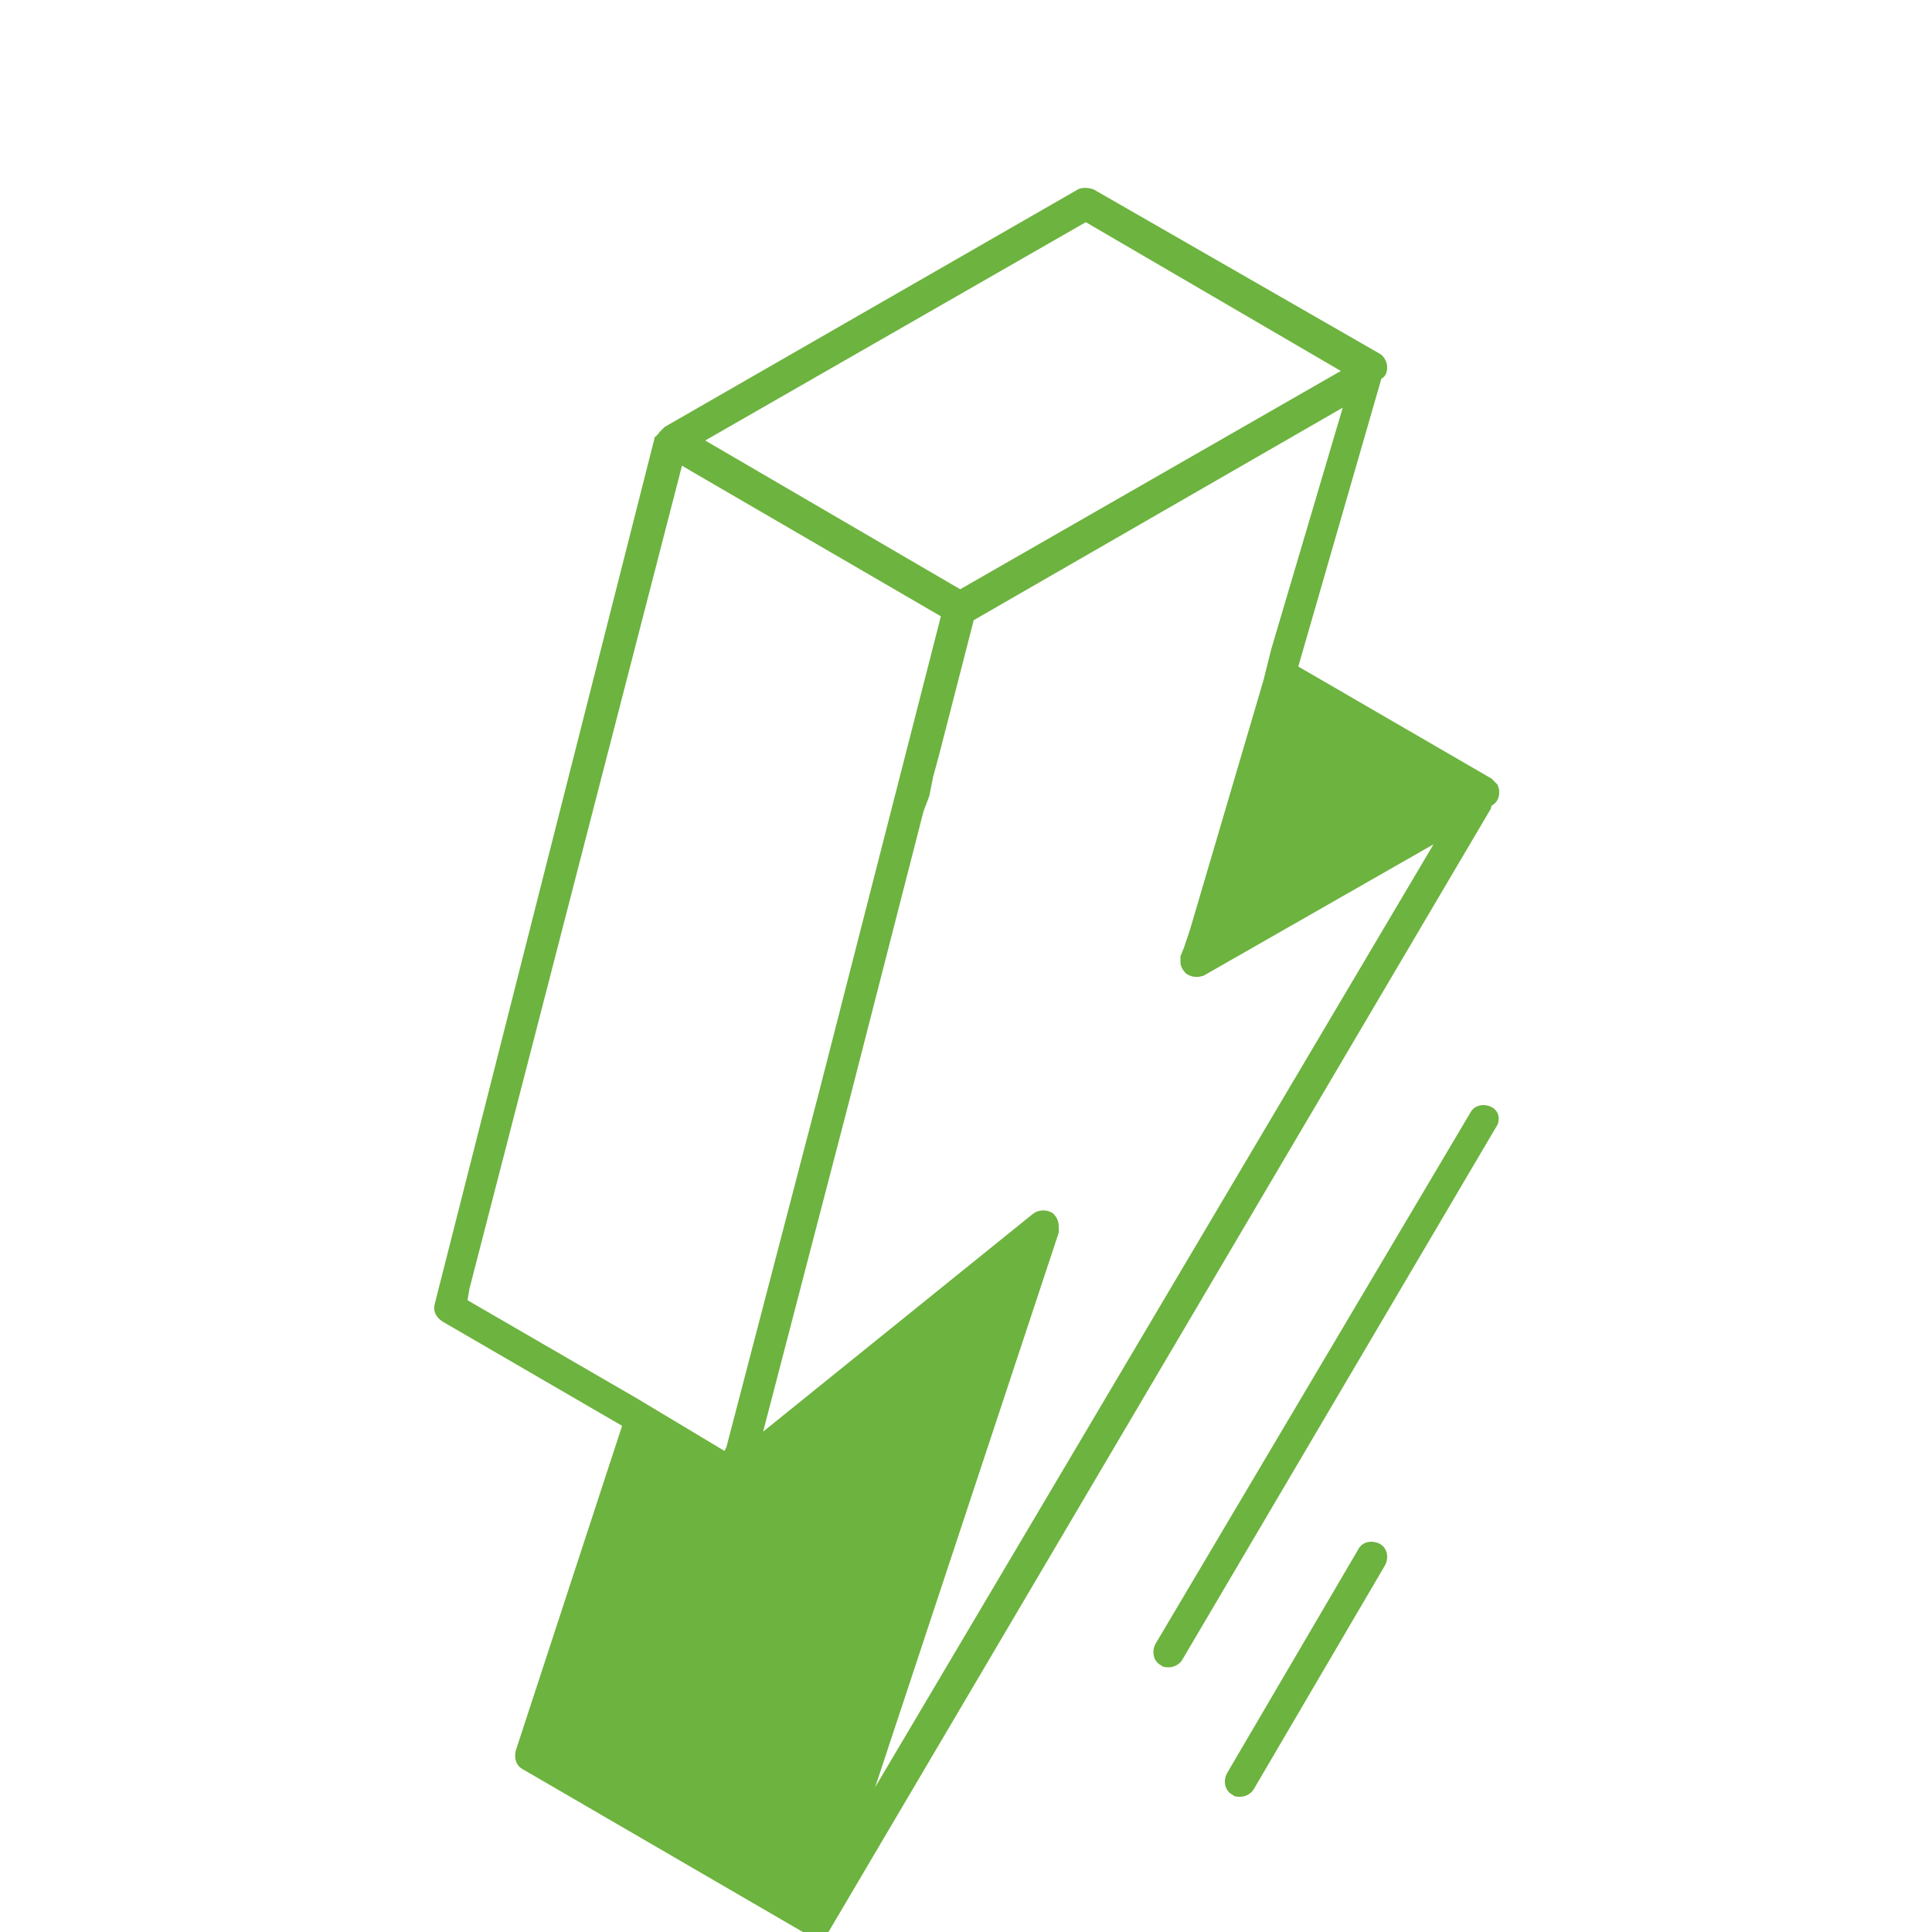
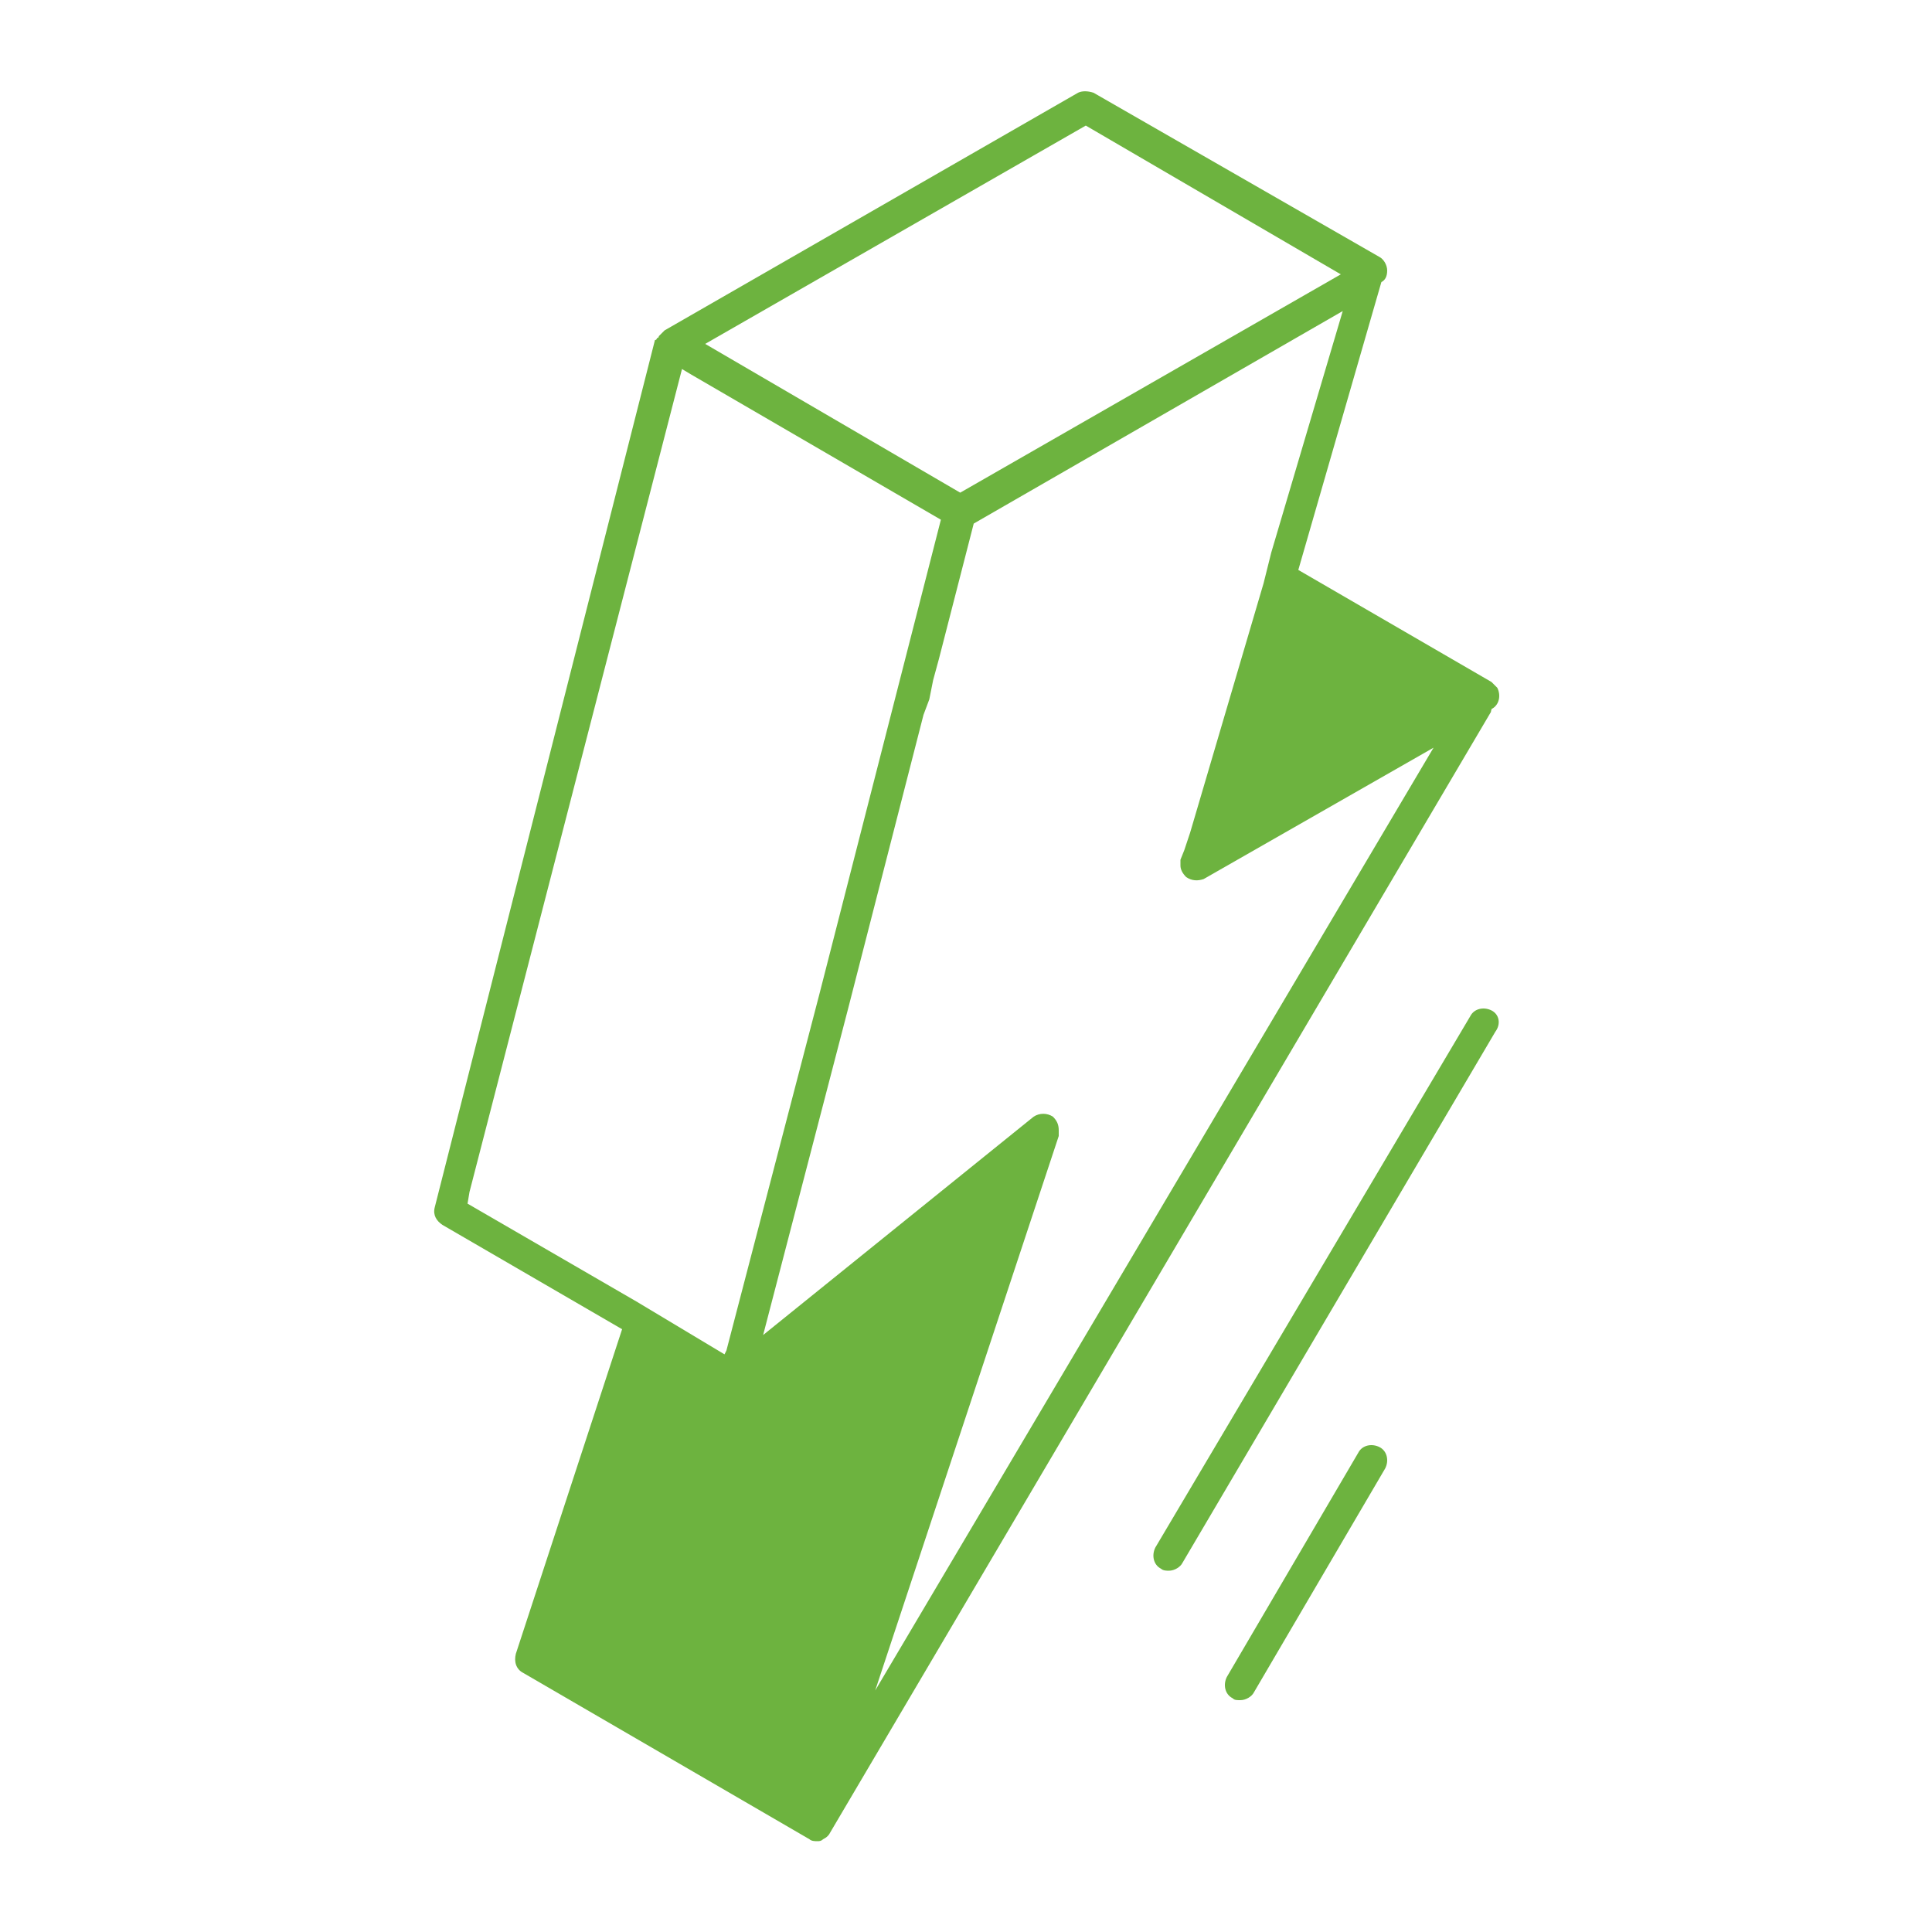
- <svg xmlns="http://www.w3.org/2000/svg" height="90" class="icon-serverless" aria-hidden="true" focusable="false" data-icon="icon-serverless" role="img">
+ <svg xmlns="http://www.w3.org/2000/svg" viewBox="0 0 100 100" class="icon-serverless" aria-hidden="true" focusable="false" data-icon="icon-serverless" role="img">
  <path fill="#6db33f" d="M77.2,52.3c-0.4-0.2-0.9-0.1-1.1,0.3c0,0,0,0,0,0L59.8,80.1c-0.2,0.4-0.1,0.9,0.3,1.1c0.1,0.1,0.3,0.1,0.4,0.1  c0.3,0,0.6-0.2,0.7-0.4l16.2-27.5C77.7,53,77.6,52.5,77.2,52.3C77.2,52.3,77.2,52.3,77.2,52.3z" />
  <path fill="#6db33f" d="M71.4,74.9c-0.4-0.2-0.9-0.1-1.1,0.3c0,0,0,0,0,0l-6.8,11.6c-0.2,0.4-0.1,0.9,0.3,1.1C63.9,88,64,88,64.2,88  c0.3,0,0.6-0.2,0.7-0.4L71.7,76C71.9,75.6,71.8,75.1,71.4,74.9z" />
  <path fill="#6db33f" d="M77.2,36.7c0.4-0.2,0.5-0.7,0.3-1.1c-0.1-0.1-0.2-0.2-0.3-0.3l-10-5.8l4.3-14.9l0,0c0.2-0.1,0.3-0.3,0.3-0.6  c0-0.3-0.2-0.6-0.4-0.7L56.6,4.8c-0.3-0.1-0.6-0.1-0.8,0L34.4,17.1c0,0,0,0-0.1,0.1c-0.1,0.1-0.1,0.1-0.2,0.2c0,0,0,0.1-0.1,0.1  c0,0,0,0.1-0.1,0.1L22.5,62.5c-0.1,0.4,0.1,0.7,0.4,0.9l9.3,5.4l-5.5,16.8c-0.1,0.4,0,0.8,0.4,1l14.8,8.6c0.1,0.1,0.3,0.1,0.4,0.1  c0.1,0,0.2,0,0.3-0.1c0.2-0.1,0.3-0.2,0.4-0.4l0,0l34.2-58C77.1,36.9,77.2,36.8,77.2,36.7z M56.2,6.5l13.2,7.7L49.7,25.5l-13.2-7.7  L56.2,6.5z M24.3,61.7l11-42.6l0.5,0.3l12.9,7.5l-6.3,24.6l-4.8,18.4l-0.1,0.2L33,67.4l-8.8-5.1L24.3,61.7z M45.3,87.5l9.5-28.7  c0-0.1,0-0.2,0-0.3c0-0.3-0.1-0.5-0.3-0.7c-0.3-0.2-0.7-0.2-1,0l0,0l-14,11.3l0,0l4.4-16.9l3.9-15.2l0.3-0.8l0.2-1l0.3-1.1l1.8-7  l19.1-11l-3.7,12.5l-0.2,0.8l-0.2,0.8l-3.8,12.9L61.3,44l-0.2,0.5c0,0.1,0,0.2,0,0.3c0,0.2,0.1,0.4,0.3,0.6c0.3,0.2,0.6,0.2,0.9,0.1  l11.9-6.8L45.3,87.5z" />
  <rect fill="none" width="100" height="100" />
</svg>
